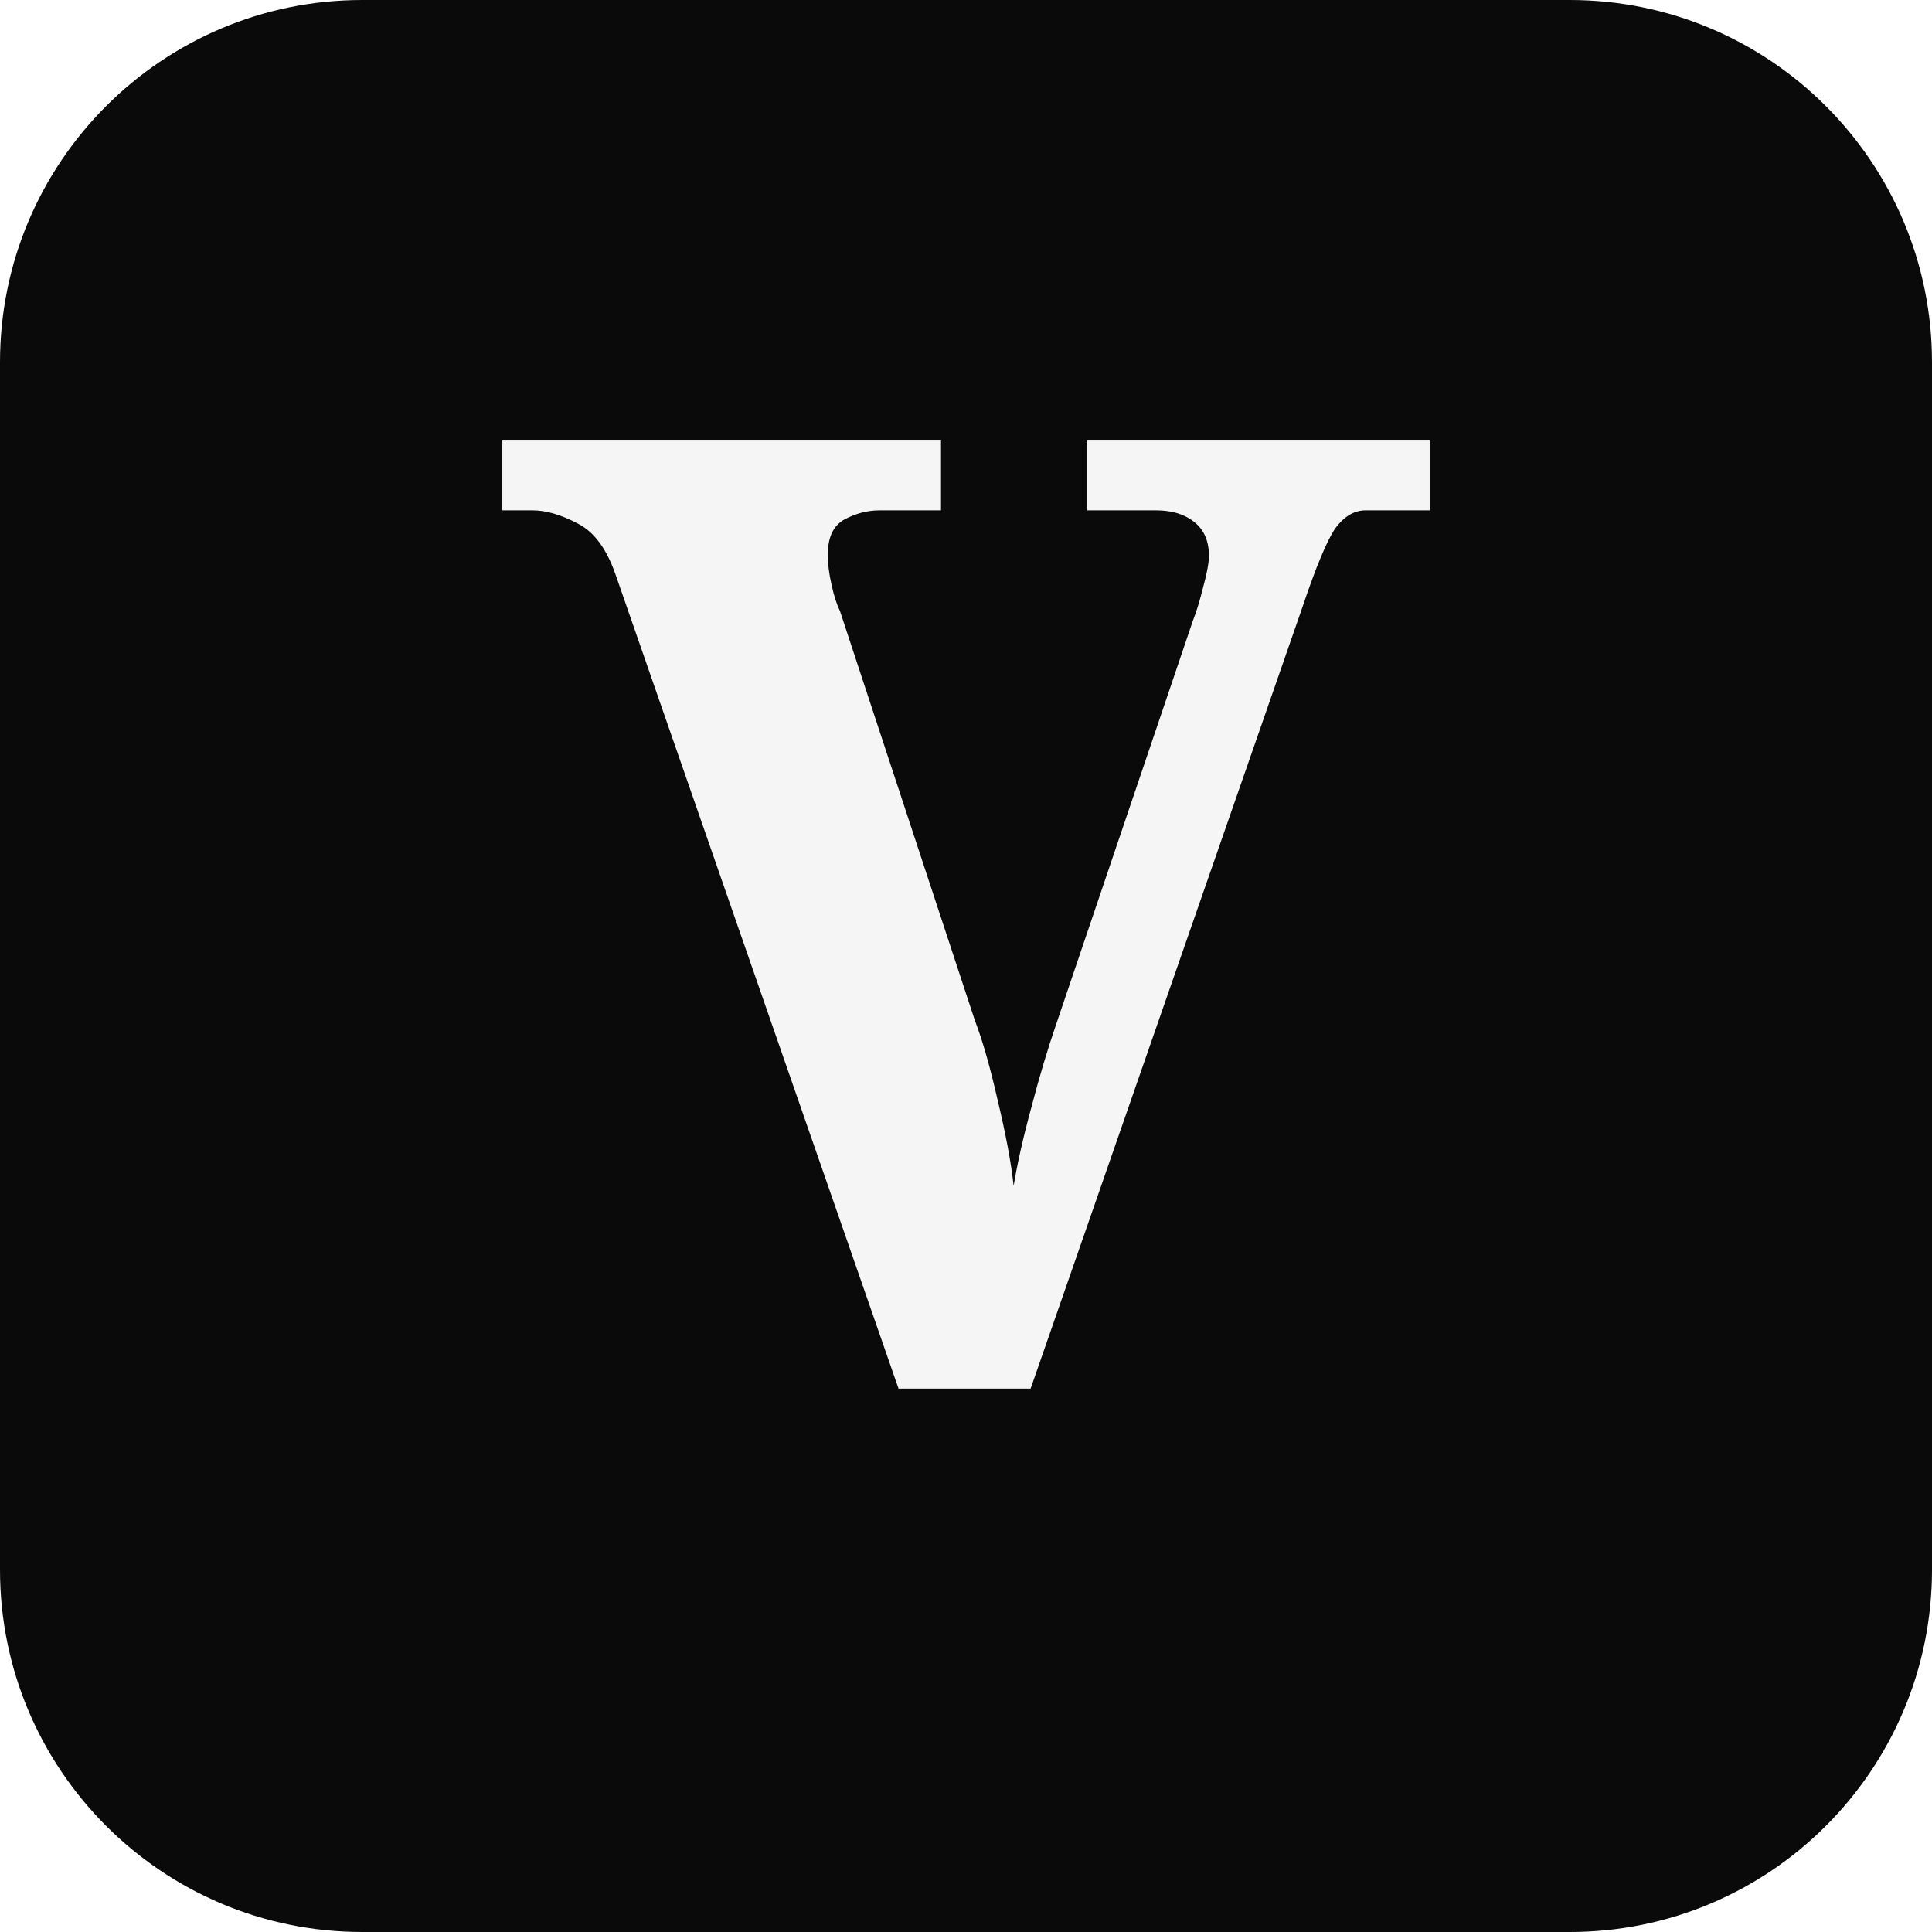
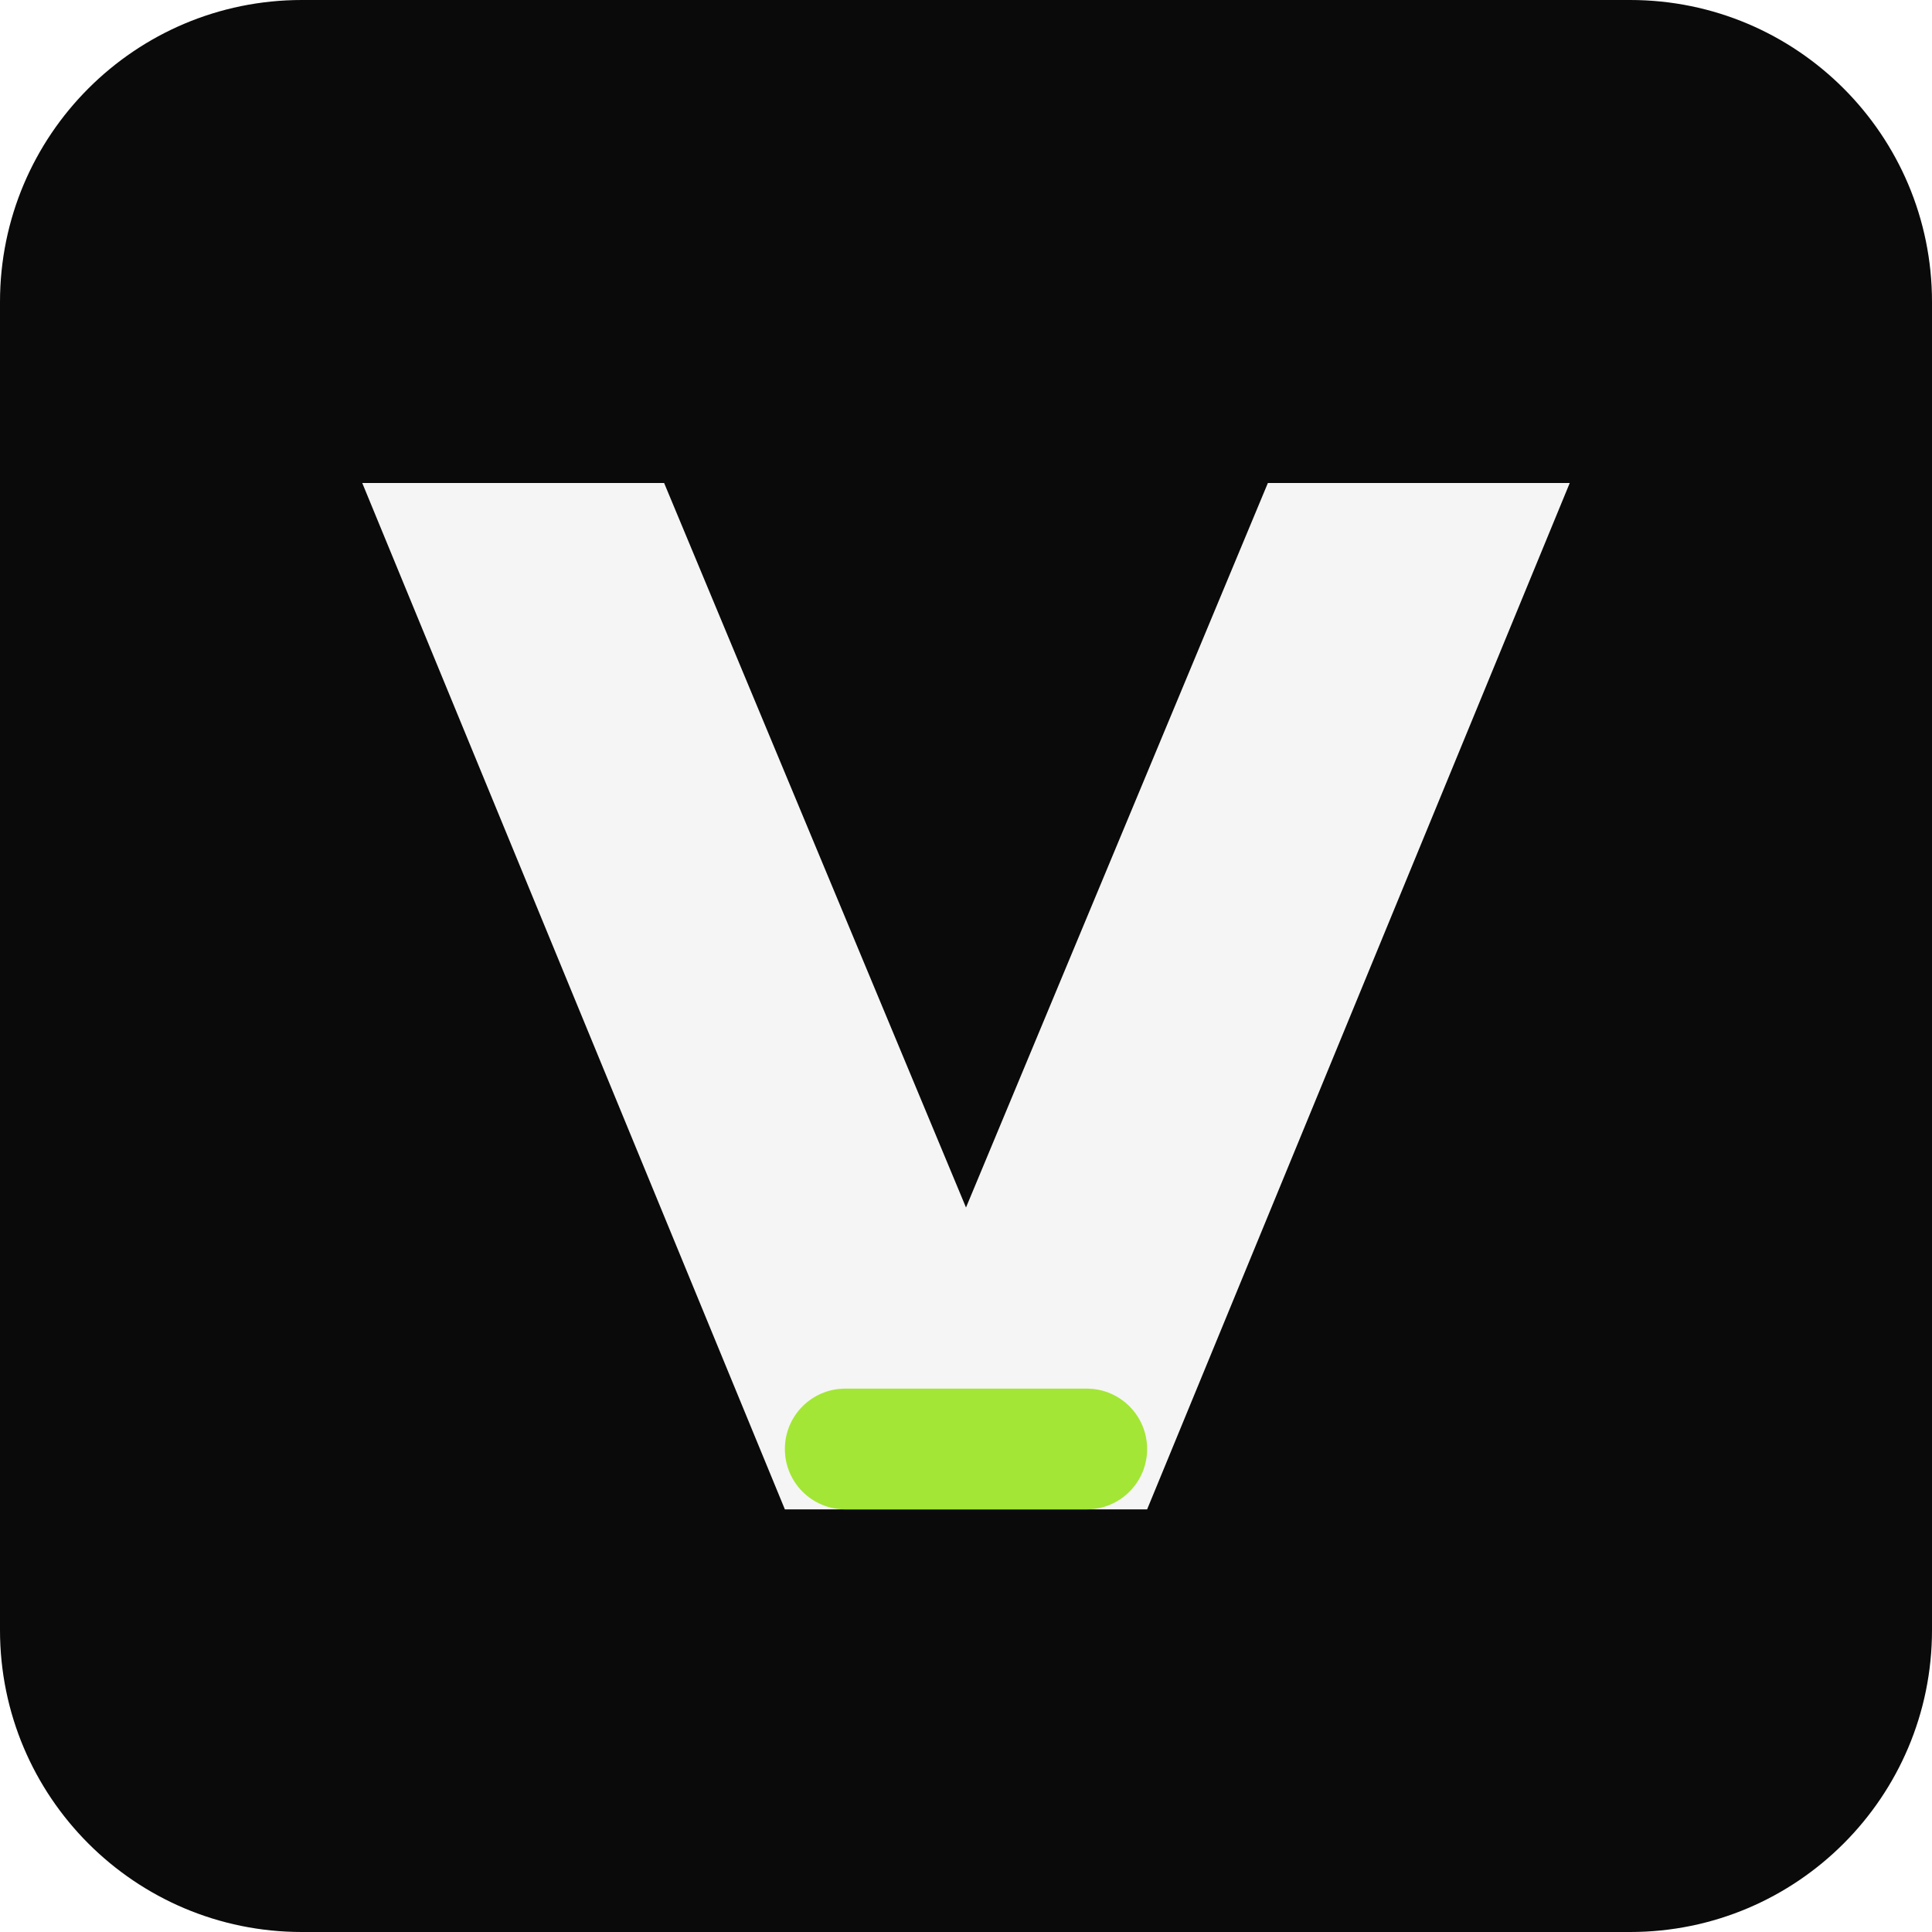
- <svg xmlns="http://www.w3.org/2000/svg" viewBox="0 0 32 32">
-   <rect width="32" height="32" rx="6" fill="#0a0a0a" />
-   <text x="16" y="23" font-family="serif" font-size="22" font-weight="900" fill="#f5f5f5" text-anchor="middle">V</text>
+ <svg xmlns="http://www.w3.org/2000/svg" width="32" height="32" viewBox="0 0 32 32">
+   <rect width="32" height="32" rx="5" fill="#0a0a0a" />
+   <polygon points="6,8 11,8 16,20 21,8 26,8               19,25 13,25" fill="#f5f5f5" />
+   <rect x="13" y="23" width="6" height="2" rx="1" fill="#a3e635" />
</svg>
